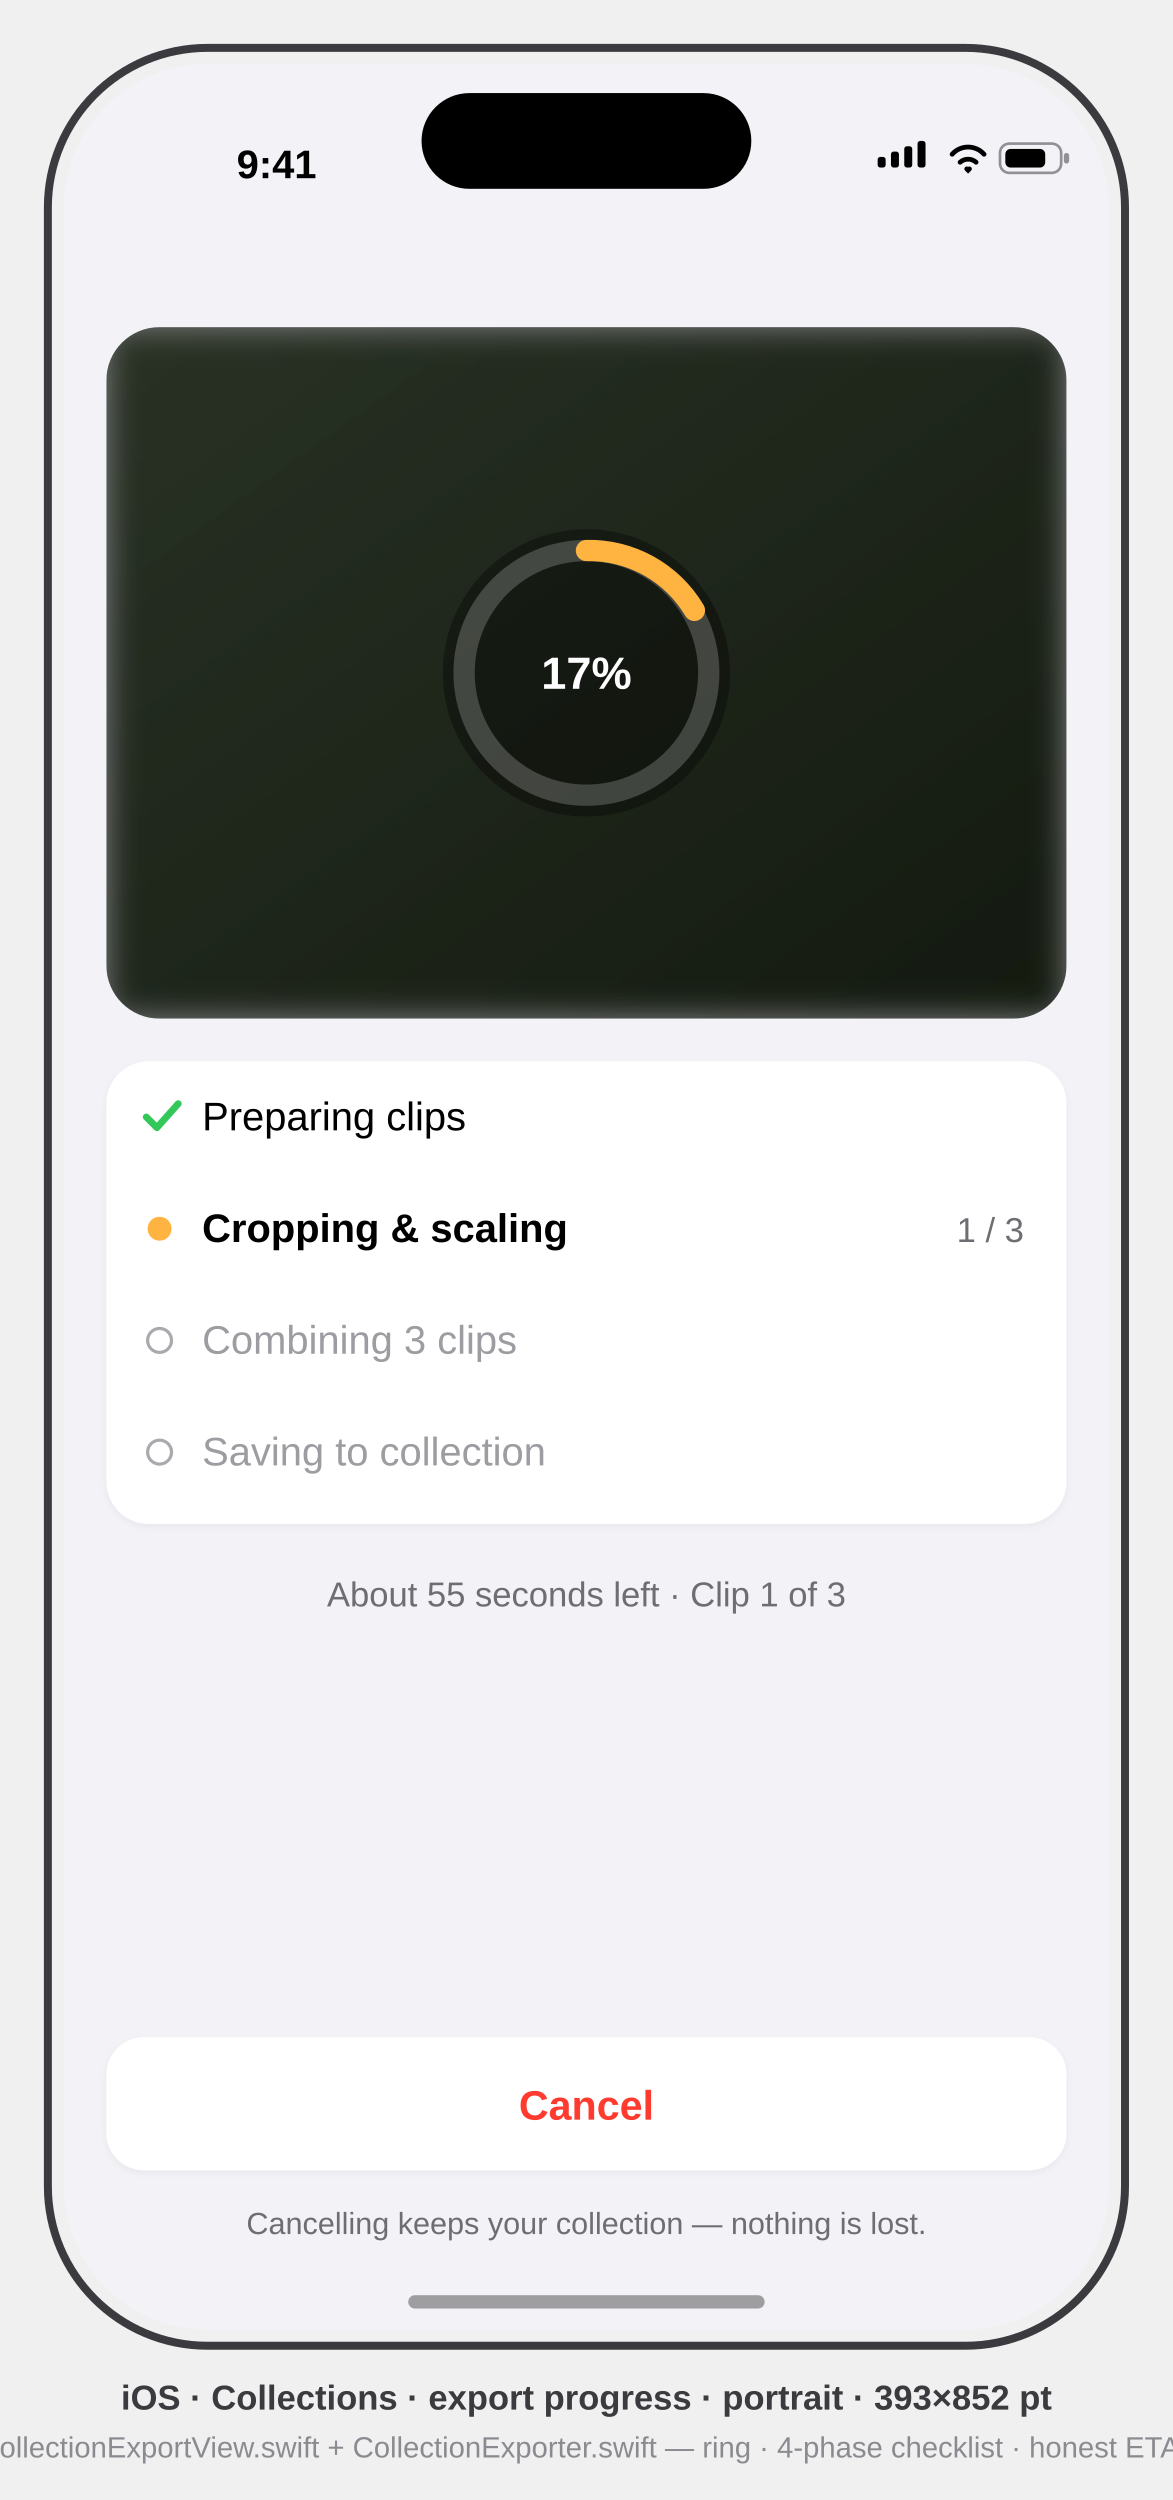
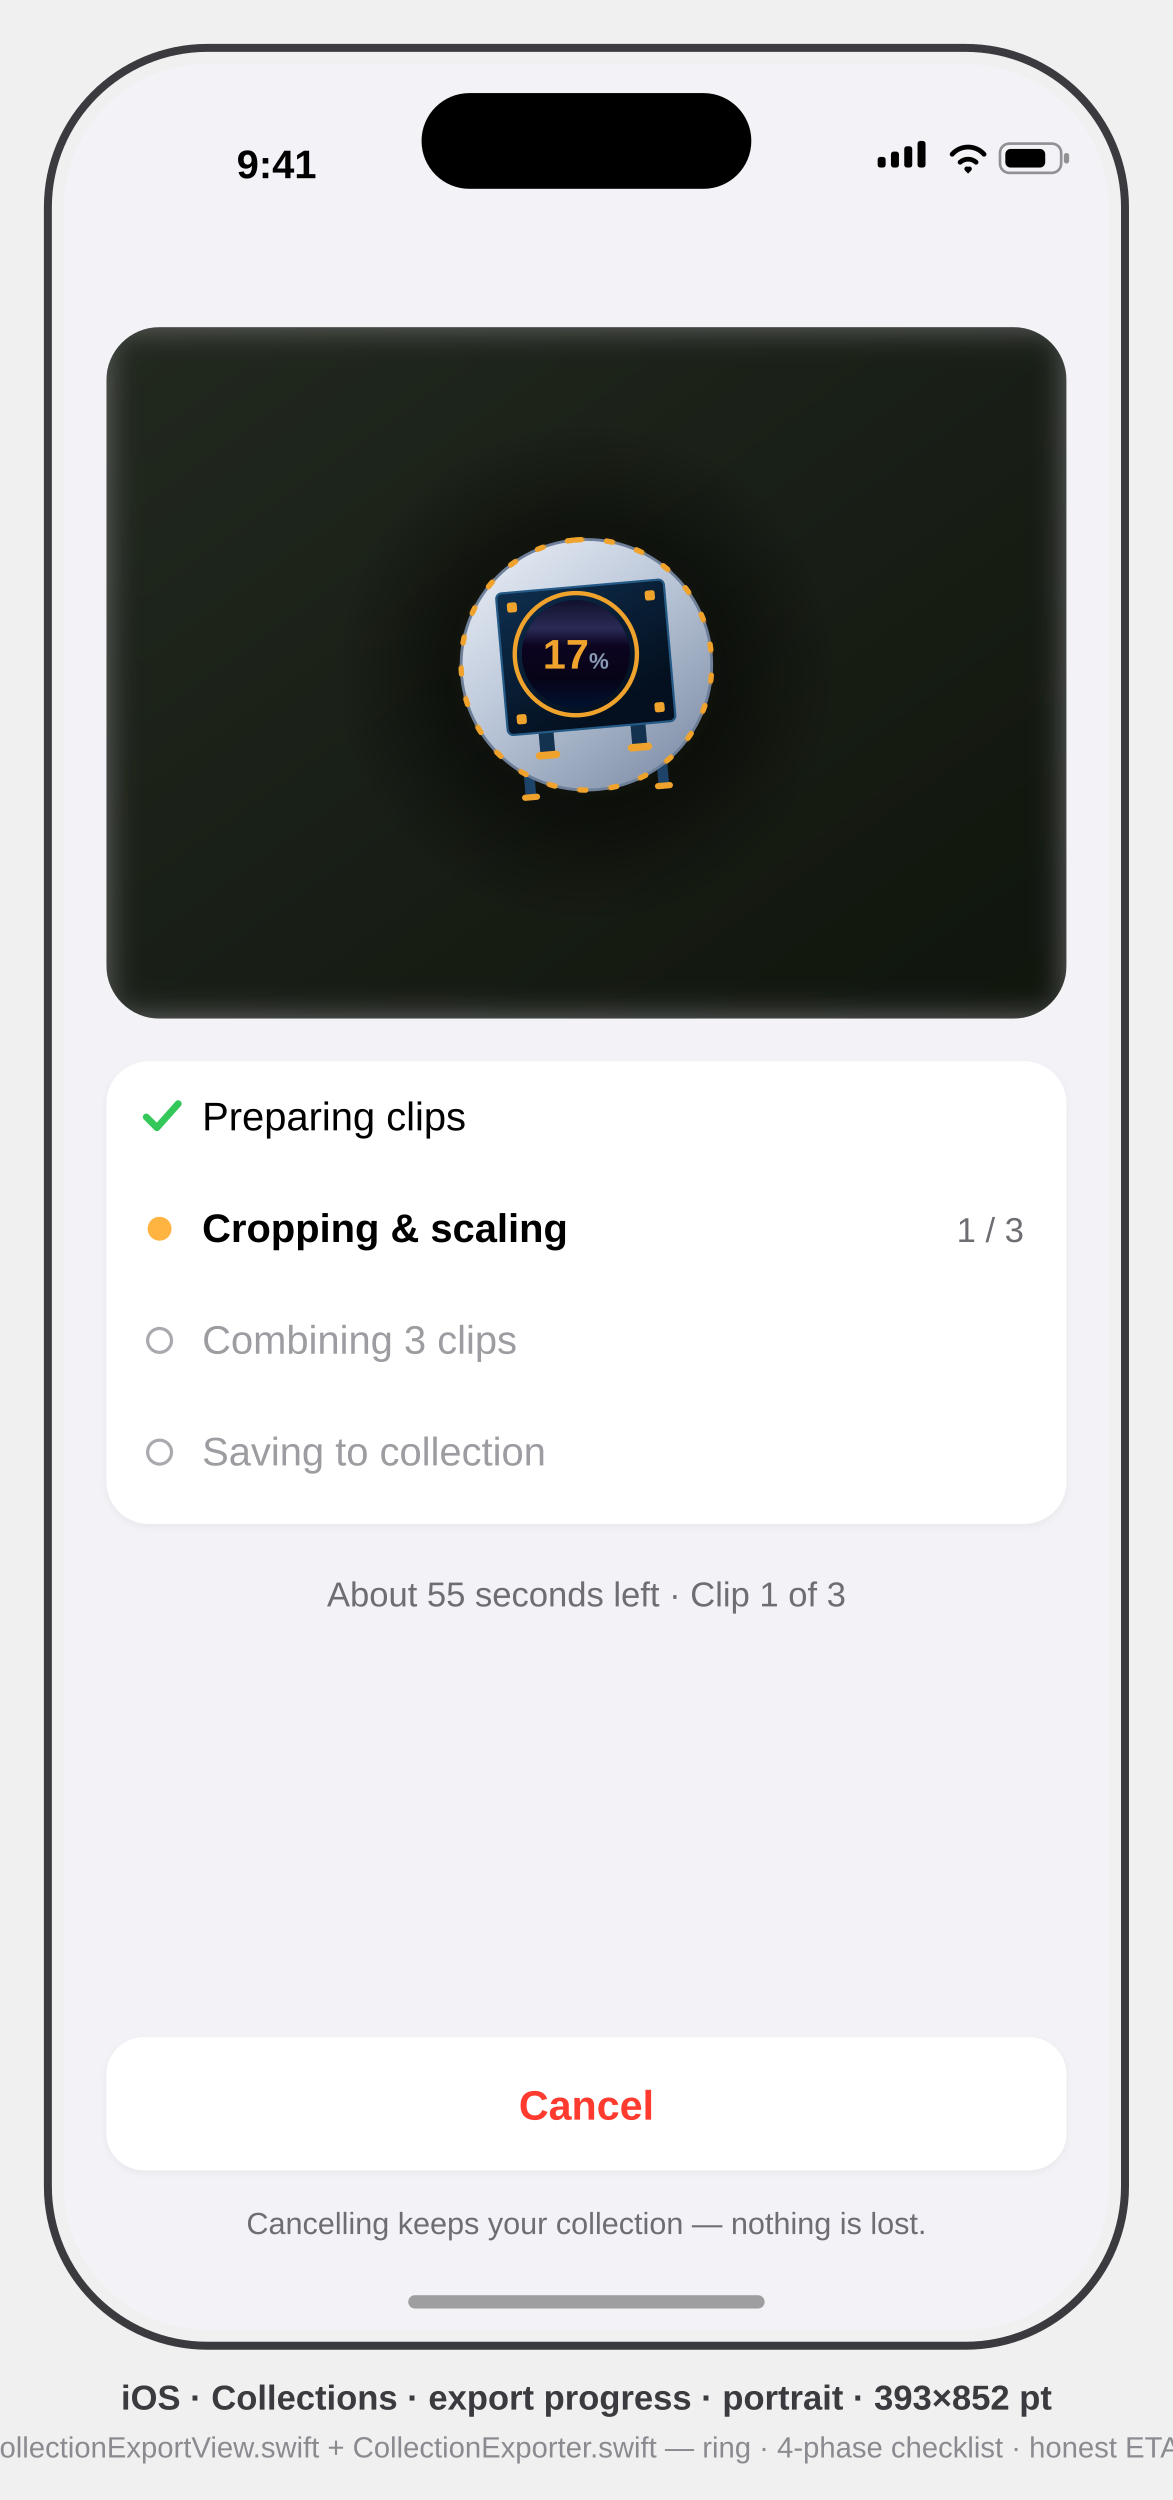
<svg xmlns="http://www.w3.org/2000/svg" viewBox="0 0 441 940" font-family="-apple-system, BlinkMacSystemFont, 'SF Pro Text', 'Helvetica Neue', Arial, sans-serif">
  <defs>
    <clipPath id="screen">
      <rect x="24" y="24" width="393" height="852" rx="54" />
    </clipPath>
    <filter id="card" x="-20%" y="-20%" width="140%" height="140%">
      <feDropShadow dx="0" dy="1" stdDeviation="1.5" flood-color="#000" flood-opacity="0.05" />
    </filter>
    <filter id="blur">
      <feGaussianBlur stdDeviation="6" />
    </filter>
    <linearGradient id="clipB" x1="0" y1="0" x2="1" y2="1">
      <stop offset="0" stop-color="#4A5A43" />
      <stop offset="1" stop-color="#232E1D" />
+     </linearGradient>
+     <radialGradient id="vignette" cx="196.5" cy="229" r="93.6" gradientUnits="userSpaceOnUse">
+       <stop offset="0" stop-color="#000" stop-opacity="0.55" />
+       <stop offset="0.55" stop-color="#000" stop-opacity="0.45" />
+       <stop offset="1" stop-color="#000" stop-opacity="0" />
+     </radialGradient>
+     <radialGradient id="markGlow" cx="512" cy="486" r="440" gradientUnits="userSpaceOnUse">
+       <stop offset="0" stop-color="#F0A32C" stop-opacity="0.20" />
+       <stop offset="1" stop-color="#F0A32C" stop-opacity="0" />
+     </radialGradient>
+     <linearGradient id="markPipe" x1="190.4" y1="84" x2="833.6" y2="888" gradientUnits="userSpaceOnUse">
+       <stop offset="0" stop-color="#E9EEF6" />
+       <stop offset="0.45" stop-color="#BAC6D8" />
+       <stop offset="1" stop-color="#7C8CA5" />
+     </linearGradient>
+     <linearGradient id="markBoard" x1="242" y1="234" x2="458" y2="690" gradientUnits="userSpaceOnUse">
+       <stop offset="0" stop-color="#0E2E4E" />
+       <stop offset="1" stop-color="#04101F" />
+     </linearGradient>
+     <linearGradient id="markLens" x1="478" y1="279" x2="478" y2="625" gradientUnits="userSpaceOnUse">
+       <stop offset="0" stop-color="#1E1C48" />
+       <stop offset="0.26" stop-color="#4A4A93" />
+       <stop offset="0.42" stop-color="#150332" />
+       <stop offset="0.72" stop-color="#0C0322" />
+       <stop offset="1" stop-color="#001C4C" />
    </linearGradient>
  </defs>
  <style>text{font-family:inherit}.sb{font-weight:600}.b{font-weight:700}.sec{fill:#6D6D72}</style>
  <rect x="18" y="18" width="405" height="864" rx="60" fill="none" stroke="#3A3A3F" stroke-width="3" />
  <g clip-path="url(#screen)">
    <rect x="24" y="24" width="393" height="852" fill="#F2F2F7" />
    <g transform="translate(24,24)">
      <g id="status-bar" fill="#000">
        <text x="80" y="43" font-size="15" class="sb" text-anchor="middle">9:41</text>
        <g>
          <rect x="306" y="35" width="3" height="4" rx="1" />
          <rect x="311" y="33" width="3" height="6" rx="1" />
          <rect x="316" y="31" width="3" height="8" rx="1" />
          <rect x="321" y="29" width="3" height="10" rx="1" />
        </g>
        <path d="M334 34 a8 8 0 0 1 12 0 M337 37 a4.5 4.5 0 0 1 6 0 M339.5 39.5 l0.5 0.5 0.5 -0.5" stroke="#000" stroke-width="1.8" fill="none" stroke-linecap="round" />
        <g>
          <rect x="352" y="30" width="23" height="11" rx="3.5" fill="none" stroke="#000" stroke-opacity="0.4" />
          <rect x="376" y="33.5" width="2" height="4" rx="1" fill="#000" fill-opacity="0.4" />
          <rect x="354" y="32" width="15" height="7" rx="2" />
        </g>
      </g>
      <g id="hero">
        <clipPath id="hero-clip">
          <rect x="16" y="99" width="361" height="260" rx="20" />
        </clipPath>
        <g clip-path="url(#hero-clip)">
          <rect x="16" y="99" width="361" height="260" fill="url(#clipB)" filter="url(#blur)" />
-           <rect x="16" y="99" width="361" height="260" fill="#000" opacity="0.45" />
+           <rect x="16" y="99" width="361" height="260" fill="#000" opacity="0.55" />
        </g>
-         <circle cx="196.5" cy="229" r="54" fill="#000" opacity="0.35" />
-         <circle cx="196.5" cy="229" r="46" fill="none" stroke="#FFF" stroke-opacity="0.2" stroke-width="8" />
-         <path d="M196.5 183 a46 46 0 0 1 40.6 22.5" fill="none" stroke="#FFB340" stroke-width="8" stroke-linecap="round" />
-         <text x="196.5" y="235" font-size="17" class="b" fill="#FFF" text-anchor="middle" font-family="ui-monospace, 'SF Mono', Menlo, monospace">17%</text>
+         <g id="progress-mark">
+           <circle cx="196.5" cy="229" r="93.6" fill="url(#vignette)" />
+           <g transform="translate(136.5,169) scale(0.1171875)">
+             <circle cx="512" cy="486" r="440" fill="url(#markGlow)" />
+             <g transform="rotate(-5 512 486)">
+               <rect x="281" y="790" width="34" height="112" rx="9" fill="#1E4368" />
+               <rect x="269" y="884" width="58" height="20" rx="10" fill="#F0A32C" />
+               <rect x="709" y="790" width="34" height="112" rx="9" fill="#1E4368" />
+               <rect x="697" y="884" width="58" height="20" rx="10" fill="#F0A32C" />
+             </g>
+             <circle cx="512" cy="486" r="402" fill="url(#markPipe)" />
+             <circle cx="512" cy="486" r="402" fill="none" stroke="#6E7F99" stroke-width="9" />
+             <circle cx="512" cy="486" r="402" fill="none" stroke="#F0A32C" stroke-width="17" stroke-linecap="round" pathLength="100" stroke-dasharray="24 76" opacity="0.28" transform="rotate(-95 512 486)" />
+             <circle cx="512" cy="486" r="402" fill="none" stroke="#F0A32C" stroke-width="17" stroke-linecap="round" pathLength="100" stroke-dasharray="18 82" transform="rotate(-95 512 486)" />
+             <g transform="rotate(-5 512 486)">
+               <rect x="340" y="640" width="48" height="134" rx="12" fill="#12324F" />
+               <rect x="325" y="752" width="78" height="24" rx="12" fill="#F0A32C" />
+               <rect x="636" y="640" width="48" height="134" rx="12" fill="#12324F" />
+               <rect x="621" y="752" width="78" height="24" rx="12" fill="#F0A32C" />
+               <rect x="242" y="234" width="540" height="456" rx="18" fill="url(#markBoard)" />
+               <rect x="242" y="234" width="540" height="456" rx="18" fill="none" stroke="#245A85" stroke-width="7" />
+               <rect x="274" y="266" width="32" height="32" rx="8" fill="#F0A32C" />
+               <rect x="718" y="266" width="32" height="32" rx="8" fill="#F0A32C" />
+               <rect x="718" y="626" width="32" height="32" rx="8" fill="#F0A32C" />
+               <rect x="274" y="626" width="32" height="32" rx="8" fill="#F0A32C" />
+             </g>
+             <circle cx="478" cy="452" r="196" fill="none" stroke="#F0A32C" stroke-width="14" />
+             <circle cx="478" cy="452" r="173" fill="#02040C" />
+             <circle cx="478" cy="452" r="173" fill="url(#markLens)" opacity="0.55" />
+           </g>
+           <text x="192.5" y="227.4" font-size="15.6" font-weight="600" fill="#F0A32C" text-anchor="middle">17<tspan font-size="8.4" fill="#8A9AB5"> %</tspan>
+           </text>
+         </g>
      </g>
      <g id="checklist">
        <rect x="16" y="375" width="361" height="174" rx="16" fill="#FFF" filter="url(#card)" />
        <g id="phase-1">
          <path d="M31 396 l4 4 8 -9" stroke="#34C759" stroke-width="2.6" fill="none" stroke-linecap="round" stroke-linejoin="round" data-symbol="checkmark" />
          <text x="52" y="401" font-size="15" fill="#000">Preparing clips</text>
        </g>
        <g id="phase-2">
          <circle cx="36" cy="438" r="4.5" fill="#FFB340" />
          <text x="52" y="443" font-size="15" class="sb" fill="#000">Cropping &amp; scaling</text>
          <text x="361" y="443" font-size="13" class="sec" text-anchor="end" font-family="ui-monospace, 'SF Mono', Menlo, monospace">1 / 3</text>
        </g>
        <g id="phase-3">
          <circle cx="36" cy="480" r="4.5" fill="none" stroke="#A9A9AE" stroke-width="1.2" />
          <text x="52" y="485" font-size="15" fill="#9C9CA1">Combining 3 clips</text>
        </g>
        <g id="phase-4">
          <circle cx="36" cy="522" r="4.5" fill="none" stroke="#A9A9AE" stroke-width="1.2" />
          <text x="52" y="527" font-size="15" fill="#9C9CA1">Saving to collection</text>
        </g>
      </g>
      <text x="196.5" y="580" font-size="13" class="sec" text-anchor="middle">About 55 seconds left · Clip 1 of 3</text>
      <g id="cancel">
        <rect x="16" y="742" width="361" height="50" rx="14" fill="#FFF" filter="url(#card)" />
        <text x="196.5" y="773" font-size="15.5" class="sb" fill="#FF3B30" text-anchor="middle">Cancel</text>
        <text x="196.5" y="816" font-size="11.5" class="sec" text-anchor="middle">Cancelling keeps your collection — nothing is lost.</text>
      </g>
      <rect x="134.5" y="11" width="124" height="36" rx="18" fill="#000" />
      <rect x="129.5" y="839" width="134" height="5" rx="2.5" fill="#000" opacity="0.35" />
    </g>
  </g>
  <text x="220.5" y="906" text-anchor="middle" font-size="13" class="sb" fill="#3A3A3F">iOS · Collections · export progress · portrait · 393×852 pt</text>
  <text x="220.5" y="924" text-anchor="middle" font-size="11" fill="#8A8A90">mirrors App/CollectionExportView.swift + CollectionExporter.swift — ring · 4-phase checklist · honest ETA · safe cancel</text>
</svg>
